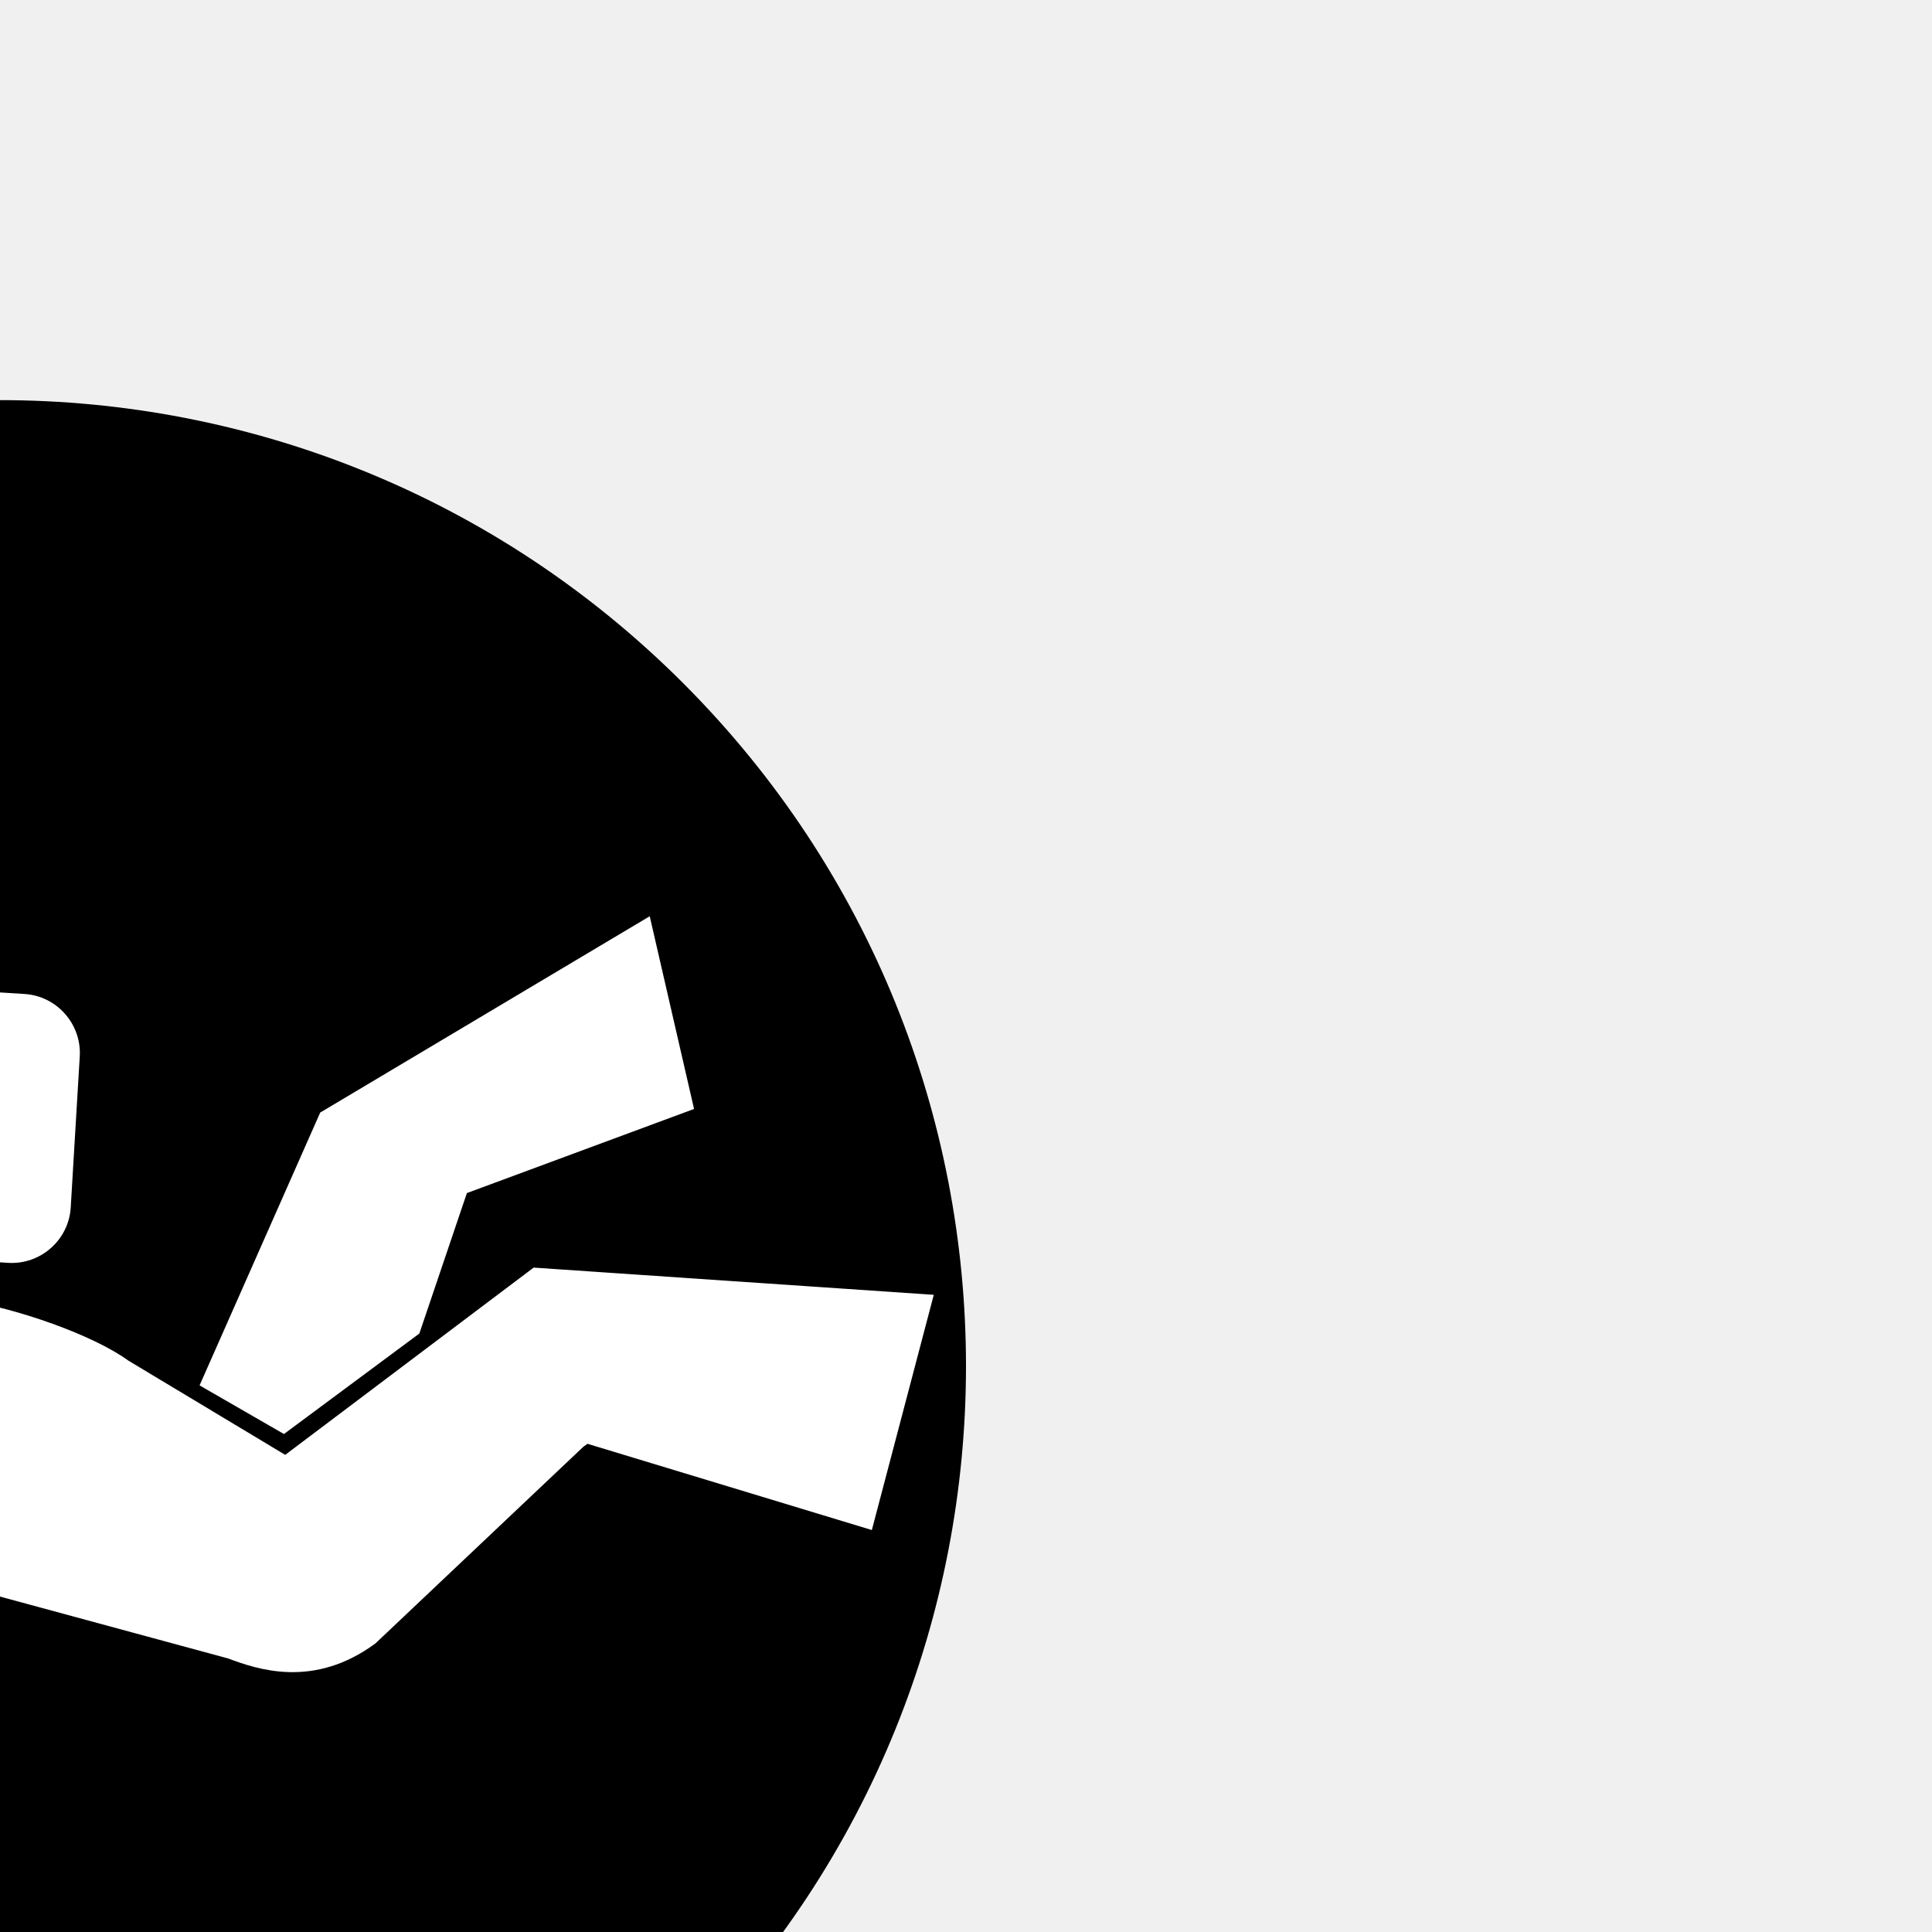
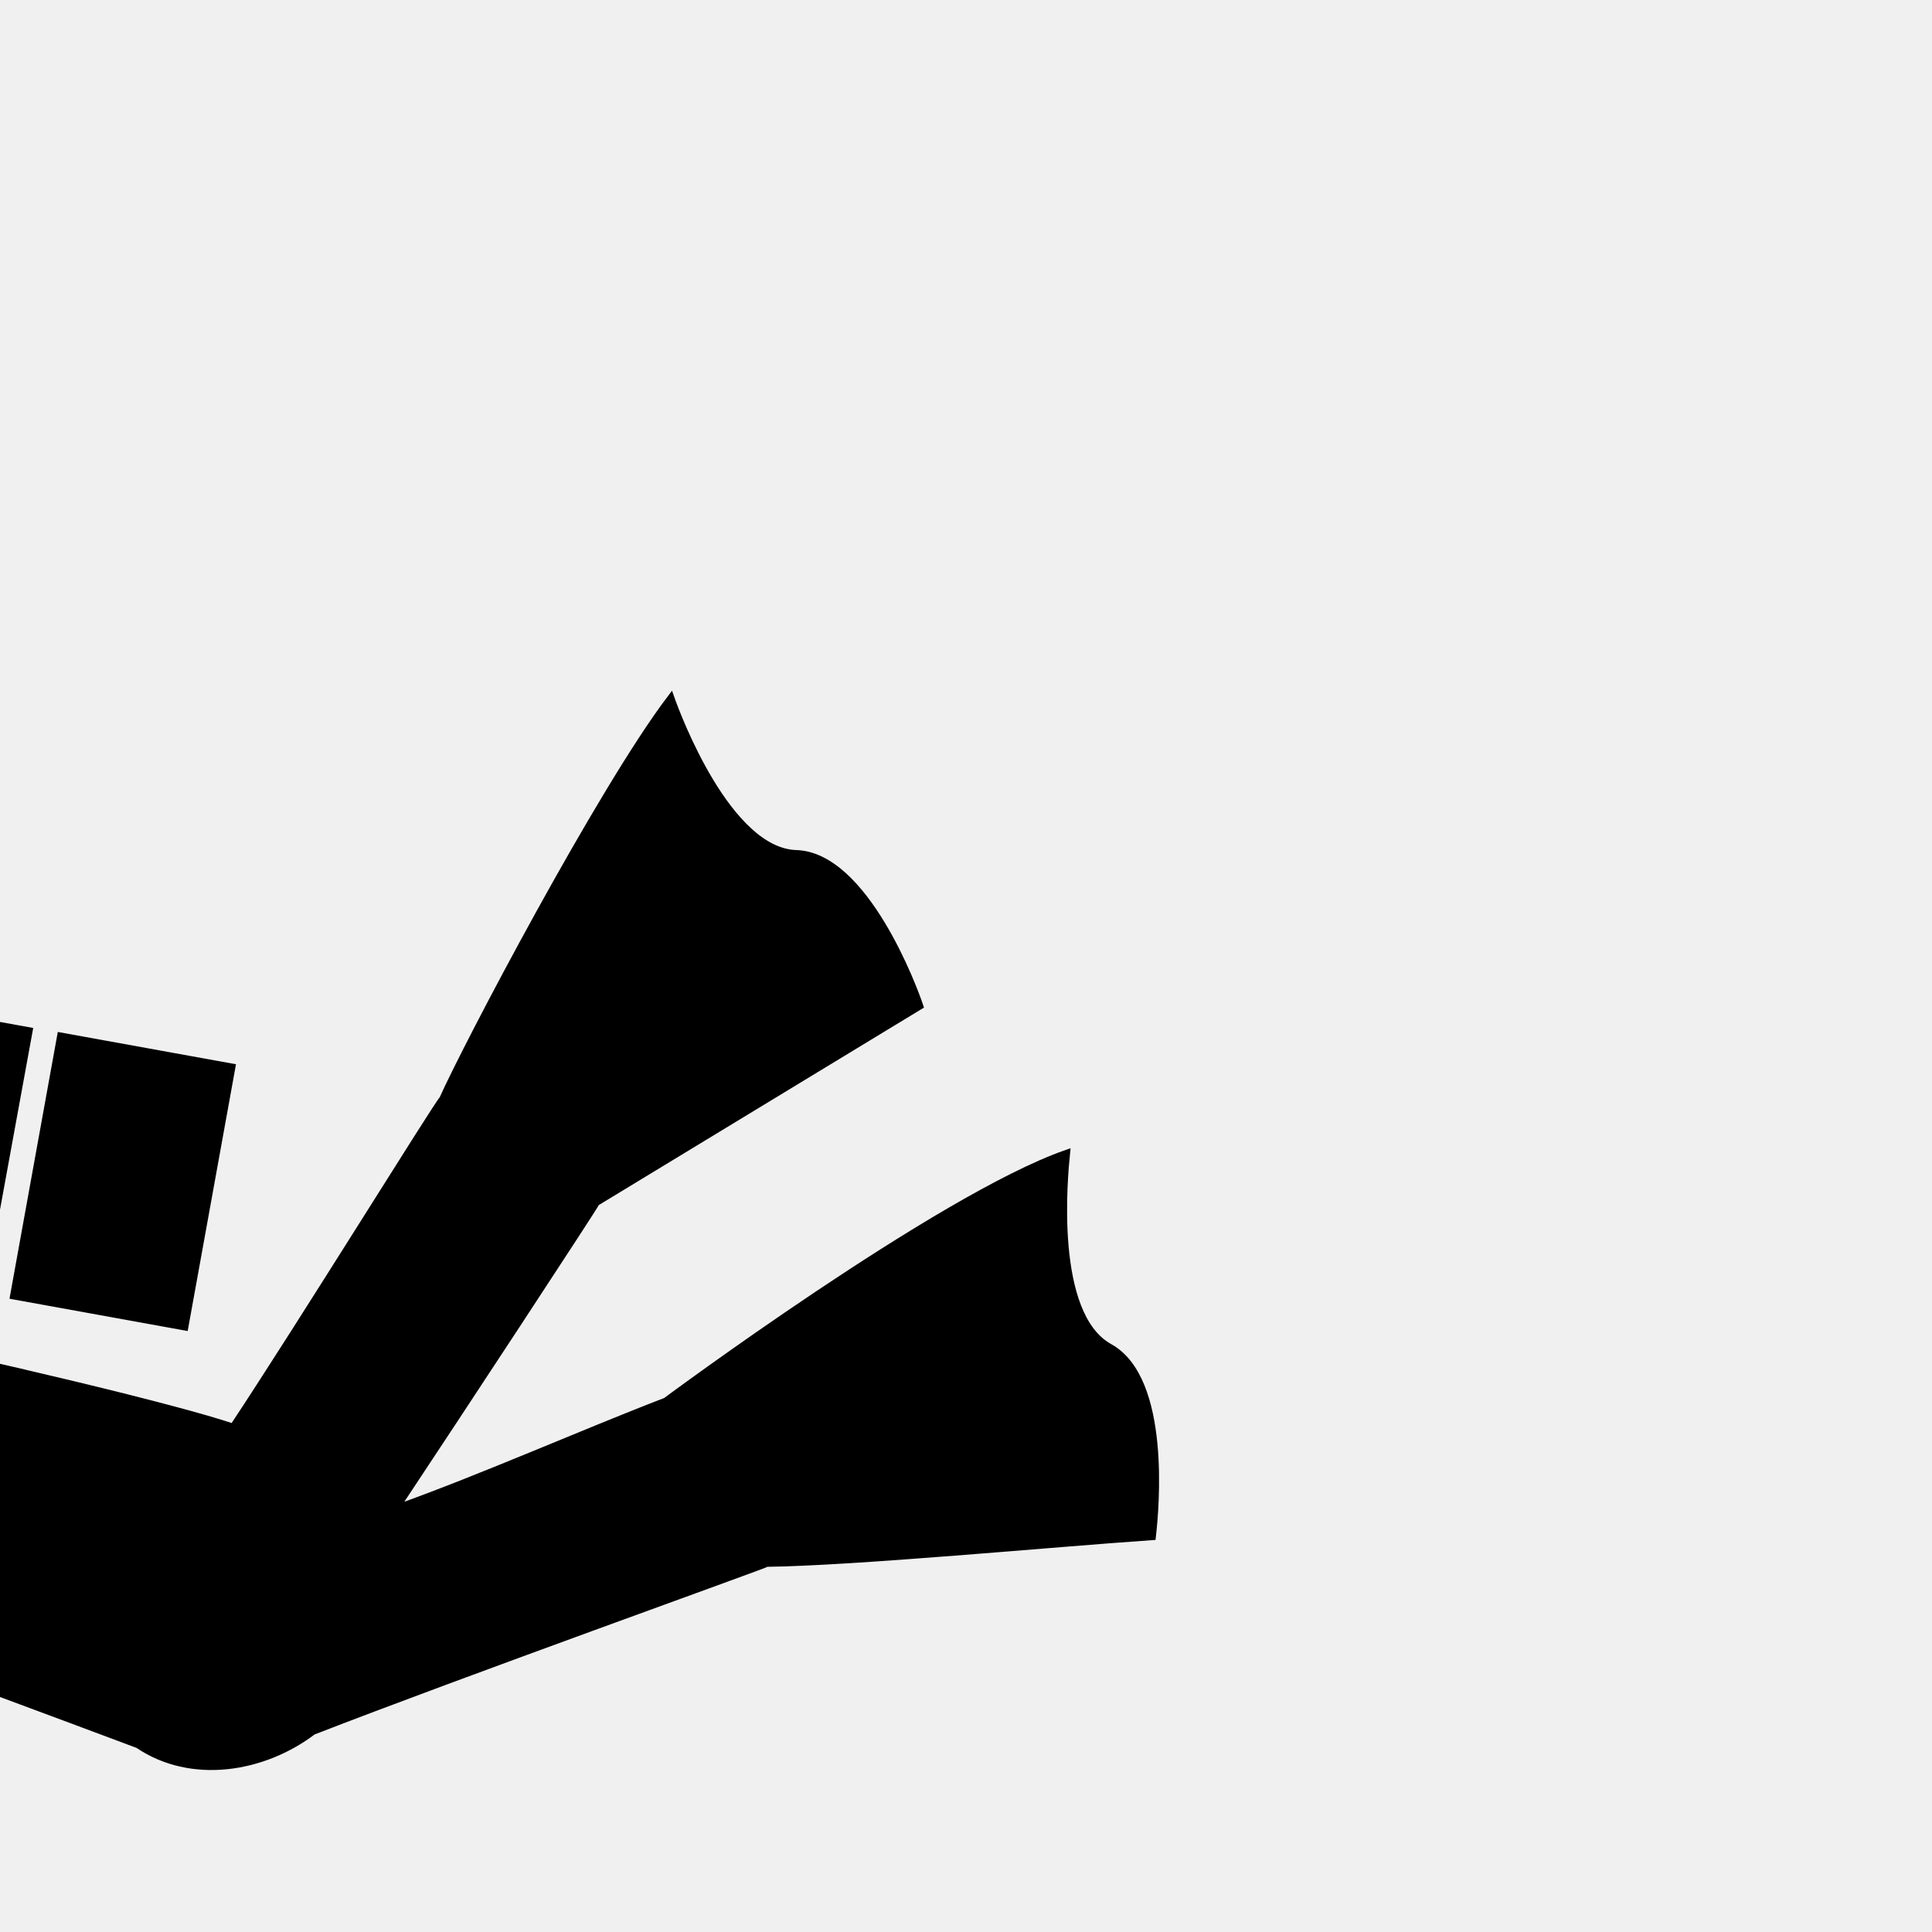
- <svg xmlns="http://www.w3.org/2000/svg" height="256px" width="256px" version="1.1" id="_x32_" viewBox="-66.56 -66.56 645.12 645.12" xml:space="preserve" fill="#ffffff" stroke="#ffffff" stroke-width="4.608" transform="rotate(45)">
-   <g id="SVGRepo_bgCarrier" stroke-width="0" transform="translate(0,0), scale(1)">
-     <rect x="-66.56" y="-66.56" width="645.12" height="645.12" rx="322.56" fill="#000000" strokewidth="0" />
-   </g>
+ <svg xmlns="http://www.w3.org/2000/svg" fill="#000000" height="200px" width="200px" version="1.2" baseProfile="tiny" id="Layer_1" viewBox="0 0 256 256" xml:space="preserve" transform="rotate(45)" stroke="#000000">
+   <g id="SVGRepo_bgCarrier" stroke-width="0" />
  <g id="SVGRepo_tracerCarrier" stroke-linecap="round" stroke-linejoin="round" />
  <g id="SVGRepo_iconCarrier">
-     <style type="text/css"> .st0{fill:#ffffff;} </style>
-     <g>
-       <path class="st0" d="M39.588,405.243c-14.315,14.762-17.943,35.878-11.157,53.916l-13.79,18.515L60.751,512l14.558-19.565 l-0.094-0.062c13.837,0.337,27.776-4.819,38.182-15.537c19.761-20.388,19.26-52.928-1.129-72.704 C91.889,384.37,59.349,384.864,39.588,405.243z" />
-       <path class="st0" d="M232.032,227.946c7.162-6.355,7.836-17.418,1.481-24.58l-33.527-37.79c-6.354-7.161-17.418-7.828-24.58-1.473 L151.249,185.4l56.634,63.835L232.032,227.946z" />
-       <path class="st0" d="M123.45,323.27l75.313-65.942l-56.626-63.843l-75.321,65.942c-17.63,15.639-19.236,42.601-3.604,60.238 C78.851,337.296,105.812,338.909,123.45,323.27z" />
-       <polygon class="st0" points="337.018,203.154 344.931,149.67 322.827,104.938 356.213,32.282 304.642,0 274.147,120.382 309.069,210.661 " />
-       <path class="st0" d="M459.053,22.253l-98.154,85.655l-14.542,103.56l-60.896,15.184c-13.791,2.116-38.166,13.783-52.324,24.282 c-25.222,18.233-82.004,66.742-94.918,78.424c-51.133,46.338,3.863,100.966,40.415,97.675l95.371-9.661l74.083-5.532 c11.032,0.352,20.278-8.306,20.63-19.353c0.345-11.032-8.313-20.278-19.361-20.63l-73.793-3.558l-33.606-1.074 c0,0,56.704-51.314,59.086-53.405c1.316-1.159,0.705-0.909,2.758-2.272l74.004-42.428c9.692-4.395,26.342-12.662,30.01-36.474 l2.656-95.528l0.494-2.994l86.392-46.181L459.053,22.253z" />
-     </g>
+     <path id="XMLID_9_" d="M24.7,70.4c-5.1,0.3-9.5-3.7-9.8-8.8c-0.3-5.1,3.7-9.5,8.8-9.8c5.1-0.3,9.5,3.7,9.8,8.8 C33.8,65.7,29.9,70.1,24.7,70.4z M30.3,87.1c-0.1-2.6-2.3-4.5-4.9-4.4c-2.6,0.1-4.5,2.3-4.4,4.9c0.1,2.6,2.3,4.5,4.9,4.4 S30.4,89.7,30.3,87.1z M31.5,109.6c1.7-0.1,2.9-1.5,2.9-3.2s-1.5-2.9-3.2-2.9c-1.7,0.1-2.9,1.5-2.9,3.2S29.8,109.7,31.5,109.6z M42.4,82.7c4.2-0.2,7.5-3.8,7.3-8.1c-0.2-4.2-3.8-7.5-8.1-7.3c-4.2,0.2-7.5,3.8-7.3,8.1C34.5,79.7,38.2,82.9,42.4,82.7z M141.6,107 l-19.9-28.7l-18.9,13.1l19.9,28.7L141.6,107z M67,217.7c-2.6-12-13.8-19.8-25.7-18.5c-2-22.6,7.5-28.3,20.5-36.1 c5.6-3.7,57.4-40.4,57.4-40.4L99.3,93.9l-51.5,35.7c-7.9,5.5-9.9,16.4-4.4,24.3c1.4,2,3.1,3.6,5.1,4.9c-11.3,7.7-20.6,18.3-17.5,44 c-8.1,5.2-12.6,15.1-10.4,25.1c1.5,6.9,5.9,12.4,11.6,15.6l2.2,9.8l23.2-5.1l-1.2-5.3c0.9-0.5,1.7-1.1,2.4-1.7 c4.6,0.8,9.1-1.8,10.5-6.4c1-3.2,0.1-6.6-2-9C67.7,223.2,67.6,220.4,67,217.7z M230.2,22.3c-8.6,2.5-20.4-11.9-22.2-14.1 c-7.7,16-14.3,60.7-14.3,60.7c-4.8,10.8-10.2,24.8-15.3,35.5c-2.9-14.4-9.7-47.2-9.9-47.6l11.9-48.7c-2.2-1.1-19.2-8.9-25.8-2.7 c-6.6,6.2-24-1.7-26.3-2.8c2.1,15.2,13.4,51.6,16.2,58.9c0,1.1,7.9,34.6,11.1,50.4c-14.2,7-80.9,49.7-91.2,59.8 C51,185.4,62.1,203.9,76.6,207c2.4,1.4,56.6-3.2,80.7-6.3c0.1,0,0.2,0,0.3-0.1c0.7-0.1,1.4-0.3,2.1-0.4c4.5-1.3,8-4.9,9.3-9.5 c1.2-7.3-4.3-14.7-13.5-15.7c-0.2,0-0.4-0.1-0.6-0.1c-7.5-0.5-31.2,3.3-38.8,3.7c7.1-3.9,60.3-28.1,60.3-28.1 c8.4-1.6,14-9.5,15.1-17.6c8.4-19.1,26.7-57.8,26.8-58.3c8.1-8.3,24.8-28.5,33.6-38.6C249.6,33.1,238.6,19.9,230.2,22.3z" />
  </g>
</svg>
